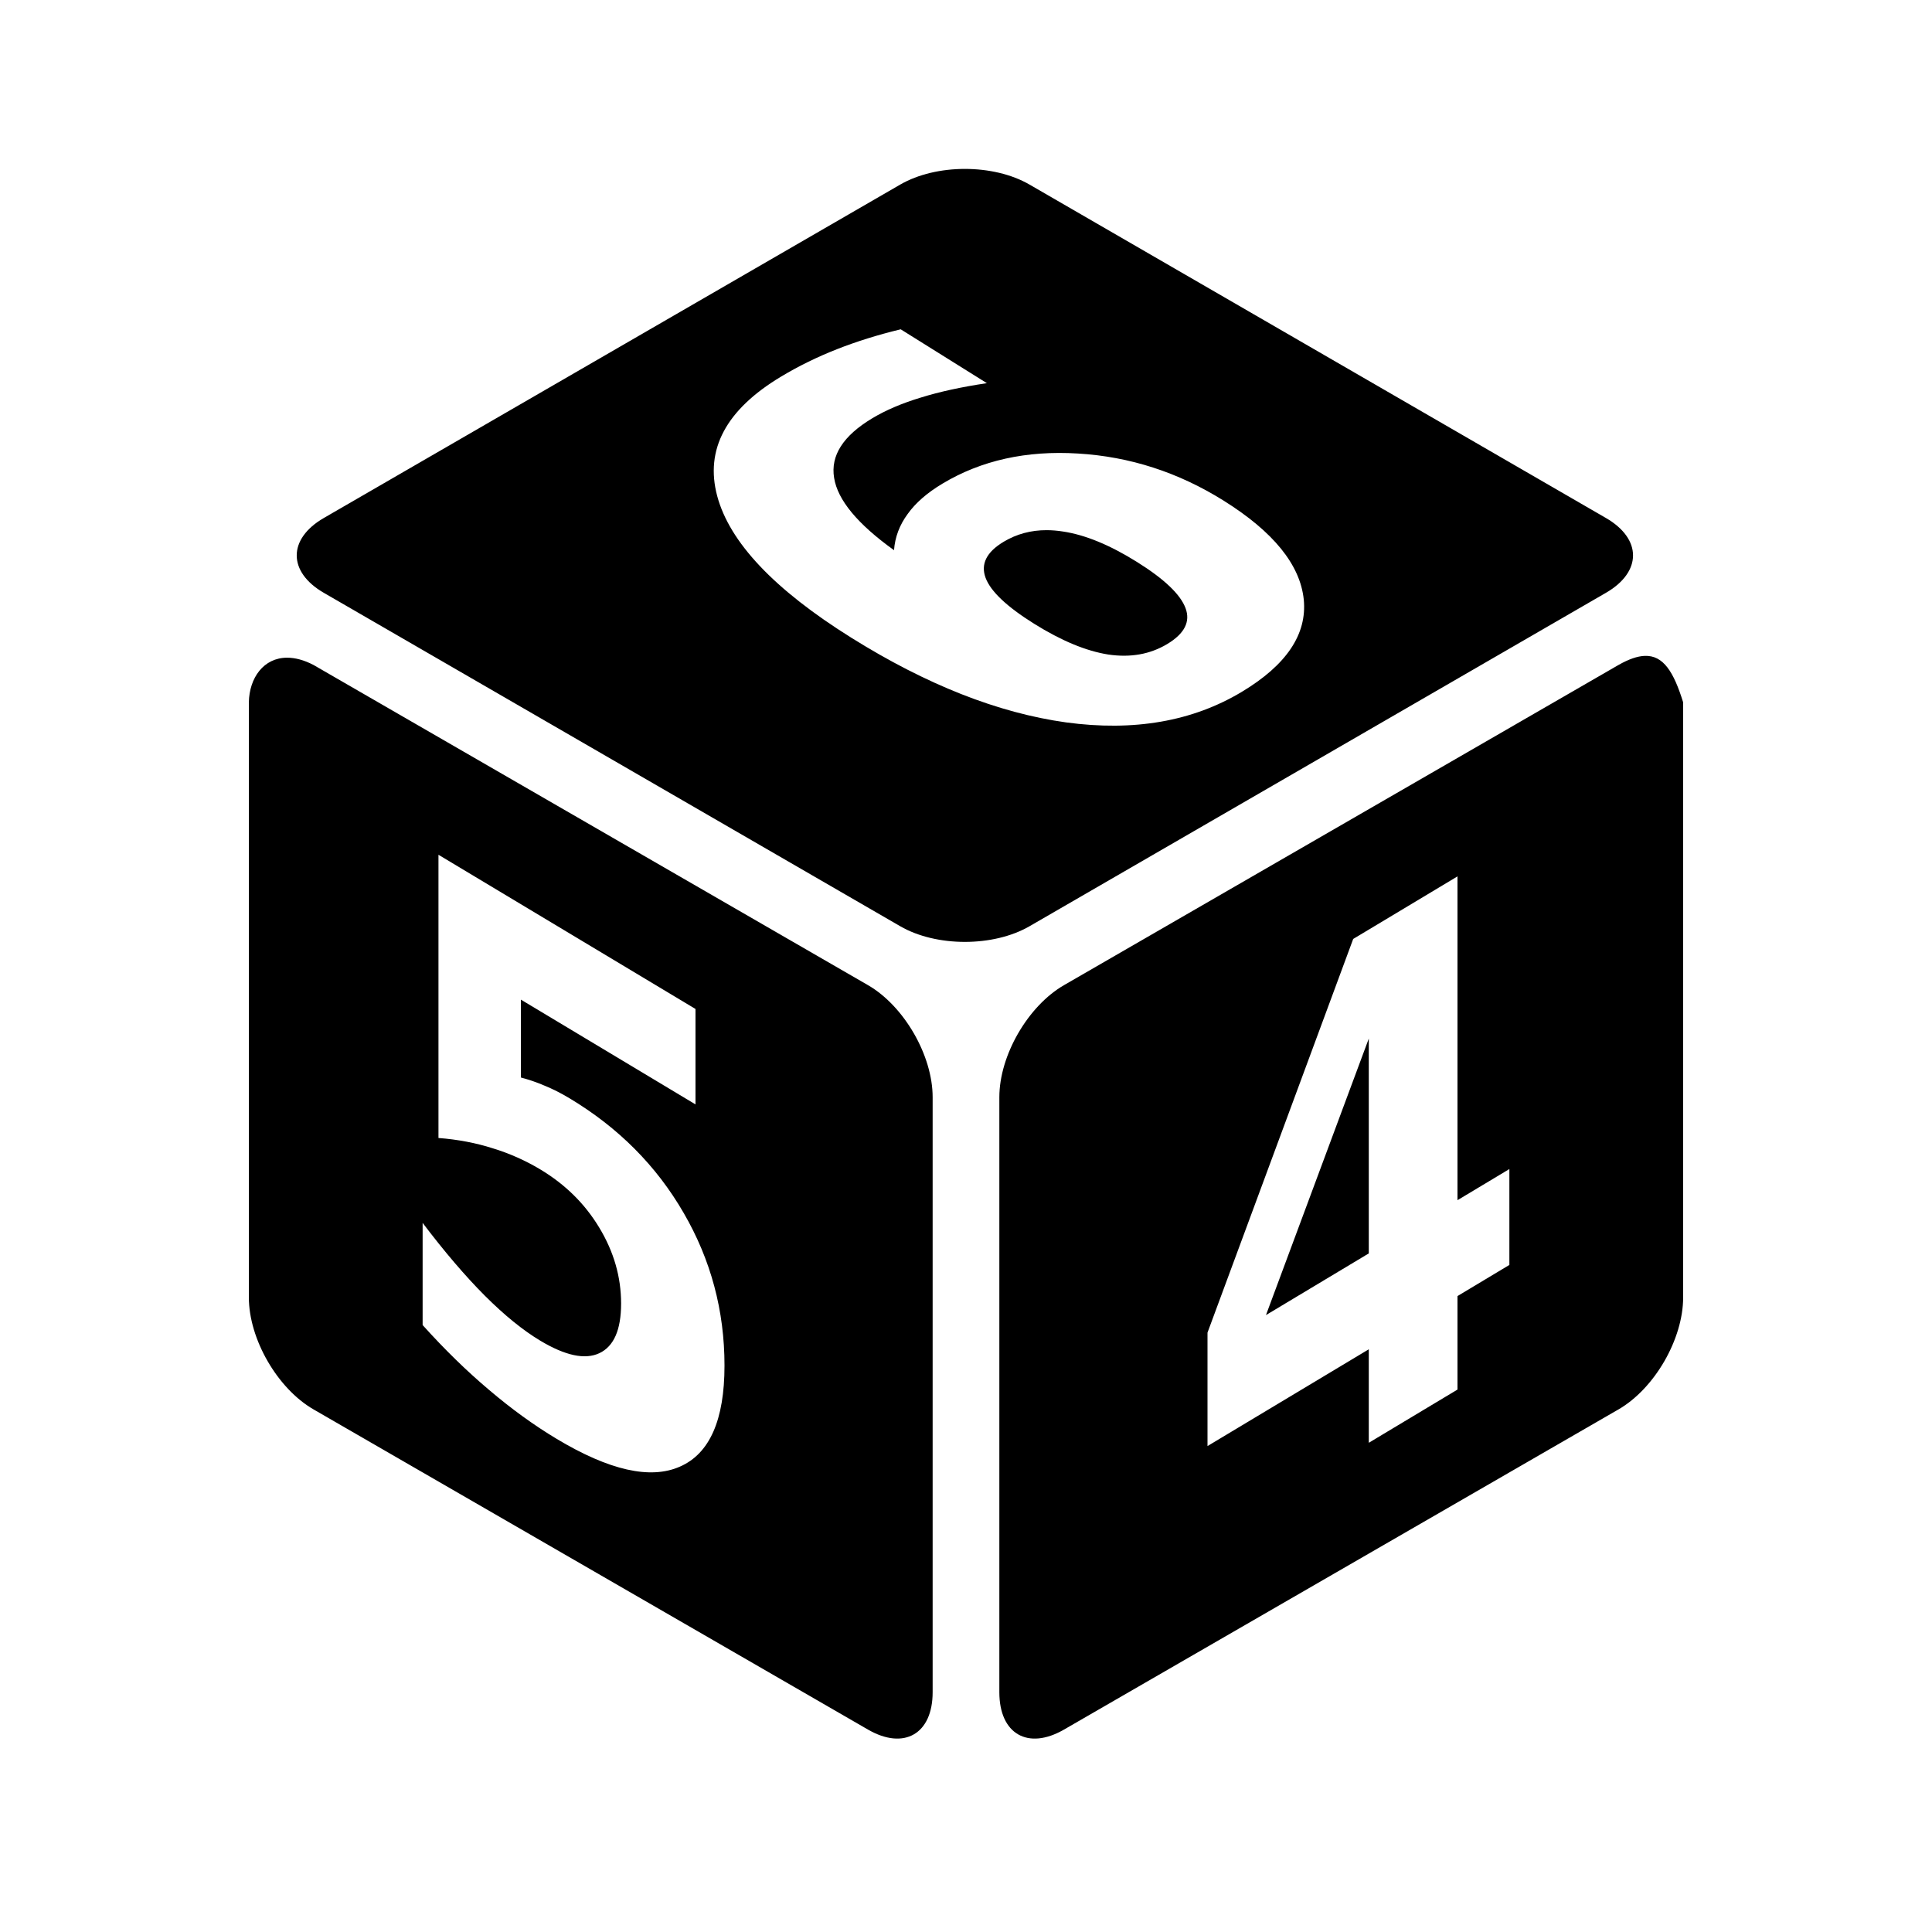
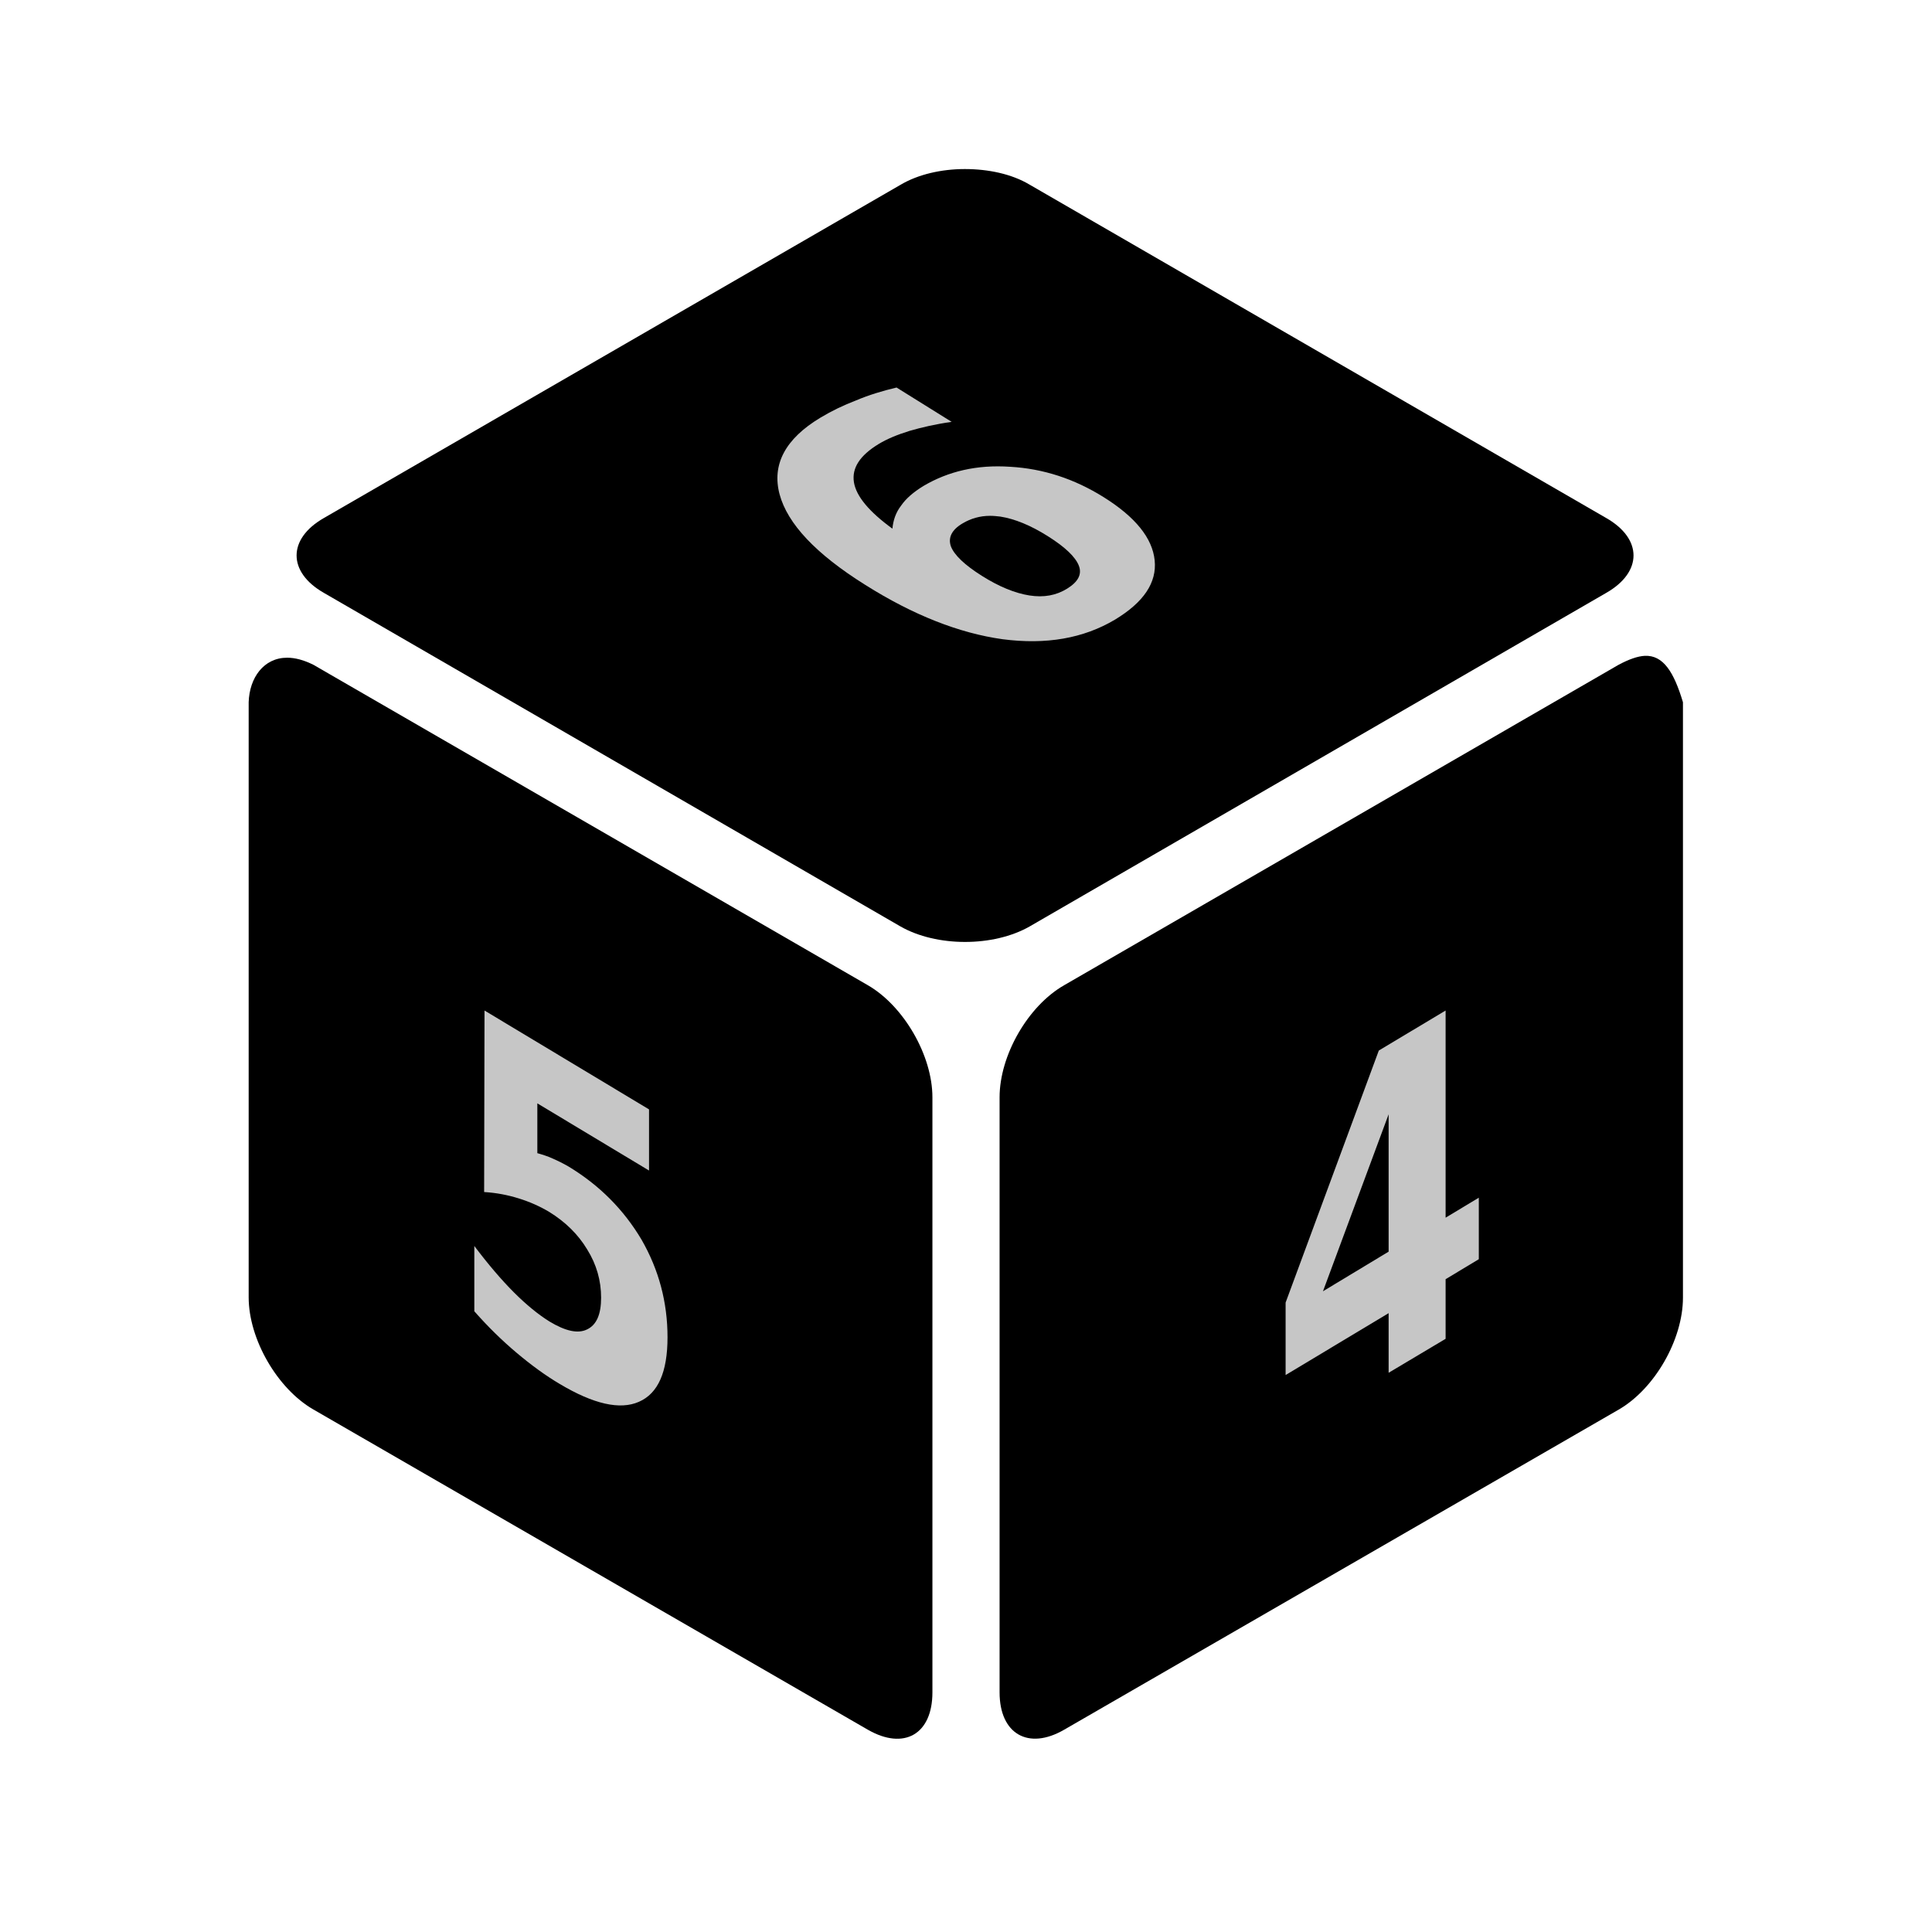
- <svg xmlns="http://www.w3.org/2000/svg" viewBox="0 0 512 512">
-   <path fill="#000" d="M255.703 44.764c-6.176 0-12.353 1.384-17.137 4.152l-152.752 88.36c-9.57 5.535-9.57 14.29 0 19.826l152.752 88.359c9.57 5.536 24.703 5.536 34.272 0l152.754-88.36c9.57-5.534 9.57-14.289 0-19.824L272.838 48.916c-4.785-2.77-10.96-4.152-17.135-4.152zM238.695 87.27l22.838 14.273c-6.747 1.007-12.586 2.28-17.515 3.818-4.985 1.504-9.272 3.334-12.864 5.489-7.721 4.633-11.09 9.897-10.105 15.793.93 5.86 6.223 12.247 15.875 19.16.26-3.467 1.457-6.652 3.59-9.553 2.077-2.936 5.159-5.629 9.244-8.08 10.28-6.168 22.259-8.83 35.935-7.98 13.722.821 26.568 4.973 38.537 12.455 13.239 8.274 20.334 17.024 21.284 26.251.894 9.194-4.584 17.346-16.436 24.458-13.064 7.838-28.593 10.533-46.588 8.085-18.004-2.508-36.964-9.986-56.877-22.431-20.41-12.756-32.258-25.276-35.547-37.56-3.299-12.347 2.348-22.895 16.938-31.65 4.624-2.774 9.554-5.192 14.79-7.253 5.238-2.061 10.871-3.82 16.901-5.275zm38.678 53.23c-4.169-.007-7.972 1.02-11.406 3.08-4.534 2.72-6.125 5.906-4.774 9.555 1.341 3.587 5.624 7.64 12.85 12.156 7.226 4.516 13.78 7.237 19.666 8.166 5.875.867 11.081-.059 15.615-2.78 4.58-2.747 6.198-5.915 4.858-9.503-1.351-3.65-5.64-7.732-12.866-12.248-7.226-4.516-13.777-7.207-19.652-8.074a27.826 27.826 0 0 0-4.291-.352zm158.494 33.314c-1.938.074-4.218.858-6.955 2.413l-146.935 84.847c-9.57 5.527-17.14 18.638-17.14 29.69v157.699c0 11.05 7.57 15.419 17.14 9.89l146.937-84.843c9.57-5.527 17.137-18.636 17.137-29.688v-157.7c-2.497-8.048-5.23-12.495-10.184-12.308zm-359.763.48c-6.227 0-10.033 5.325-10.155 11.825v157.697c0 11.052 7.57 24.163 17.14 29.69l146.93 84.848c9.57 5.526 17.141 1.156 17.141-9.895v-157.7c0-11.051-7.57-24.159-17.14-29.687L83.09 176.225c-2.567-1.338-4.911-1.93-6.986-1.93zm40.095 52.226l68.114 40.869v25.287l-46.262-27.758v20.64a43.279 43.279 0 0 1 6.262 2.151c2.135.864 4.341 1.98 6.619 3.346 12.953 7.772 23.037 17.902 30.25 30.39 7.212 12.43 10.818 25.912 10.818 40.448 0 14.416-3.938 23.342-11.814 26.777-7.83 3.464-18.72 1.01-32.67-7.36-6.026-3.615-12.005-7.948-17.936-12.996-5.884-4.96-11.744-10.68-17.58-17.16v-27.076c5.789 7.643 11.27 14.06 16.441 19.248 5.22 5.217 10.13 9.205 14.733 11.967 6.643 3.986 11.862 5.092 15.658 3.318 3.843-1.804 5.766-6.19 5.766-13.16 0-7.03-1.923-13.723-5.766-20.08-3.796-6.328-9.015-11.485-15.658-15.47a56.585 56.585 0 0 0-12.598-5.594c-4.46-1.426-9.252-2.335-14.377-2.729V226.52zm270.047 5.732v85.809L400 309.809v25.414l-13.754 8.252v24.777l-23.502 14.102v-24.778L320 383.223v-30.06l38.611-104.331 27.635-16.58zm-23.502 42.978l-27.248 73.28 27.248-16.348V275.23z" />
+ <svg xmlns="http://www.w3.org/2000/svg" version="1.1" id="Layer_1" x="0px" y="0px" viewBox="0 0 512 512" style="enable-background:new 0 0 512 512;" xml:space="preserve">
+   <style type="text/css">
+ 	.st0{fill:#C6C6C6;}
+ </style>
+   <path d="M255.7,44.8c-6.2,0-12.4,1.4-17.1,4.2L85.8,137.3c-9.6,5.5-9.6,14.3,0,19.8l152.8,88.4c9.6,5.5,24.7,5.5,34.3,0l152.8-88.4  c9.6-5.5,9.6-14.3,0-19.8L272.8,48.9C268.1,46.1,261.9,44.8,255.7,44.8L255.7,44.8z" />
+   <path class="st0" d="M237.6,102.7l14.6,9.1c-4.3,0.6-8.1,1.5-11.2,2.4c-3.2,1-5.9,2.1-8.2,3.5c-4.9,3-7.1,6.3-6.5,10.1  c0.6,3.7,4,7.8,10.2,12.3c0.2-2.2,0.9-4.3,2.3-6.1c1.3-1.9,3.3-3.6,5.9-5.2c6.6-3.9,14.2-5.7,23-5.1c8.8,0.5,17,3.2,24.7,8  c8.5,5.3,13,10.9,13.6,16.8c0.6,5.9-2.9,11.1-10.5,15.7c-8.4,5-18.3,6.7-29.8,5.2c-11.5-1.6-23.7-6.4-36.4-14.4  c-13.1-8.2-20.6-16.2-22.7-24c-2.1-7.9,1.5-14.7,10.8-20.3c3-1.8,6.1-3.3,9.5-4.6C230.2,104.7,233.8,103.6,237.6,102.7L237.6,102.7z  " />
+   <path d="M262.4,136.7c-2.7,0-5.1,0.7-7.3,2c-2.9,1.7-3.9,3.8-3.1,6.1c0.9,2.3,3.6,4.9,8.2,7.8c4.6,2.9,8.8,4.6,12.6,5.2  c3.8,0.6,7.1,0,10-1.8c2.9-1.8,4-3.8,3.1-6.1c-0.9-2.3-3.6-4.9-8.2-7.8c-4.6-2.9-8.8-4.6-12.6-5.2  C264.2,136.8,263.3,136.7,262.4,136.7L262.4,136.7z" />
+   <path d="M435.9,173.8c-1.9,0.1-4.2,0.9-7,2.4L282,261.1c-9.6,5.5-17.1,18.6-17.1,29.7v157.7c0,11,7.6,15.4,17.1,9.9l146.9-84.8  c9.6-5.5,17.1-18.6,17.1-29.7V186.1C443.6,178.1,440.8,173.6,435.9,173.8L435.9,173.8z" />
+   <path d="M76.1,174.3c-6.2,0-10,5.3-10.2,11.8v157.7c0,11.1,7.6,24.2,17.1,29.7L230,458.4c9.6,5.5,17.1,1.2,17.1-9.9V290.8  c0-11.1-7.6-24.2-17.1-29.7L83.1,176.2C80.5,174.9,78.2,174.3,76.1,174.3L76.1,174.3z" />
+   <path class="st0" d="M128.4,267.8l43.6,26.2v16.2l-29.6-17.8v13.2c1.4,0.4,2.7,0.8,4,1.4c1.4,0.6,2.8,1.3,4.2,2.1  c8.3,5,14.7,11.5,19.4,19.4c4.6,8,6.9,16.6,6.9,25.9c0,9.2-2.5,14.9-7.6,17.1c-5,2.2-12,0.6-20.9-4.7c-3.9-2.3-7.7-5.1-11.5-8.3  c-3.8-3.2-7.5-6.8-11.2-11v-17.3c3.7,4.9,7.2,9,10.5,12.3c3.3,3.3,6.5,5.9,9.4,7.7c4.3,2.6,7.6,3.3,10,2.1c2.5-1.2,3.7-4,3.7-8.4  c0-4.5-1.2-8.8-3.7-12.8c-2.4-4-5.8-7.3-10-9.9c-2.5-1.5-5.2-2.7-8.1-3.6c-2.9-0.9-5.9-1.5-9.2-1.7L128.4,267.8L128.4,267.8z" />
+   <polygon class="st0" points="383.1,267.8 383.1,322.7 391.9,317.4 391.9,333.7 383.1,339 383.1,354.8 368,363.8 368,348   340.7,364.4 340.7,345.2 365.4,278.4 383.1,267.8 " />
+   <polygon points="368,295.3 350.6,342.2 368,331.7 368,295.3 " />
</svg>
